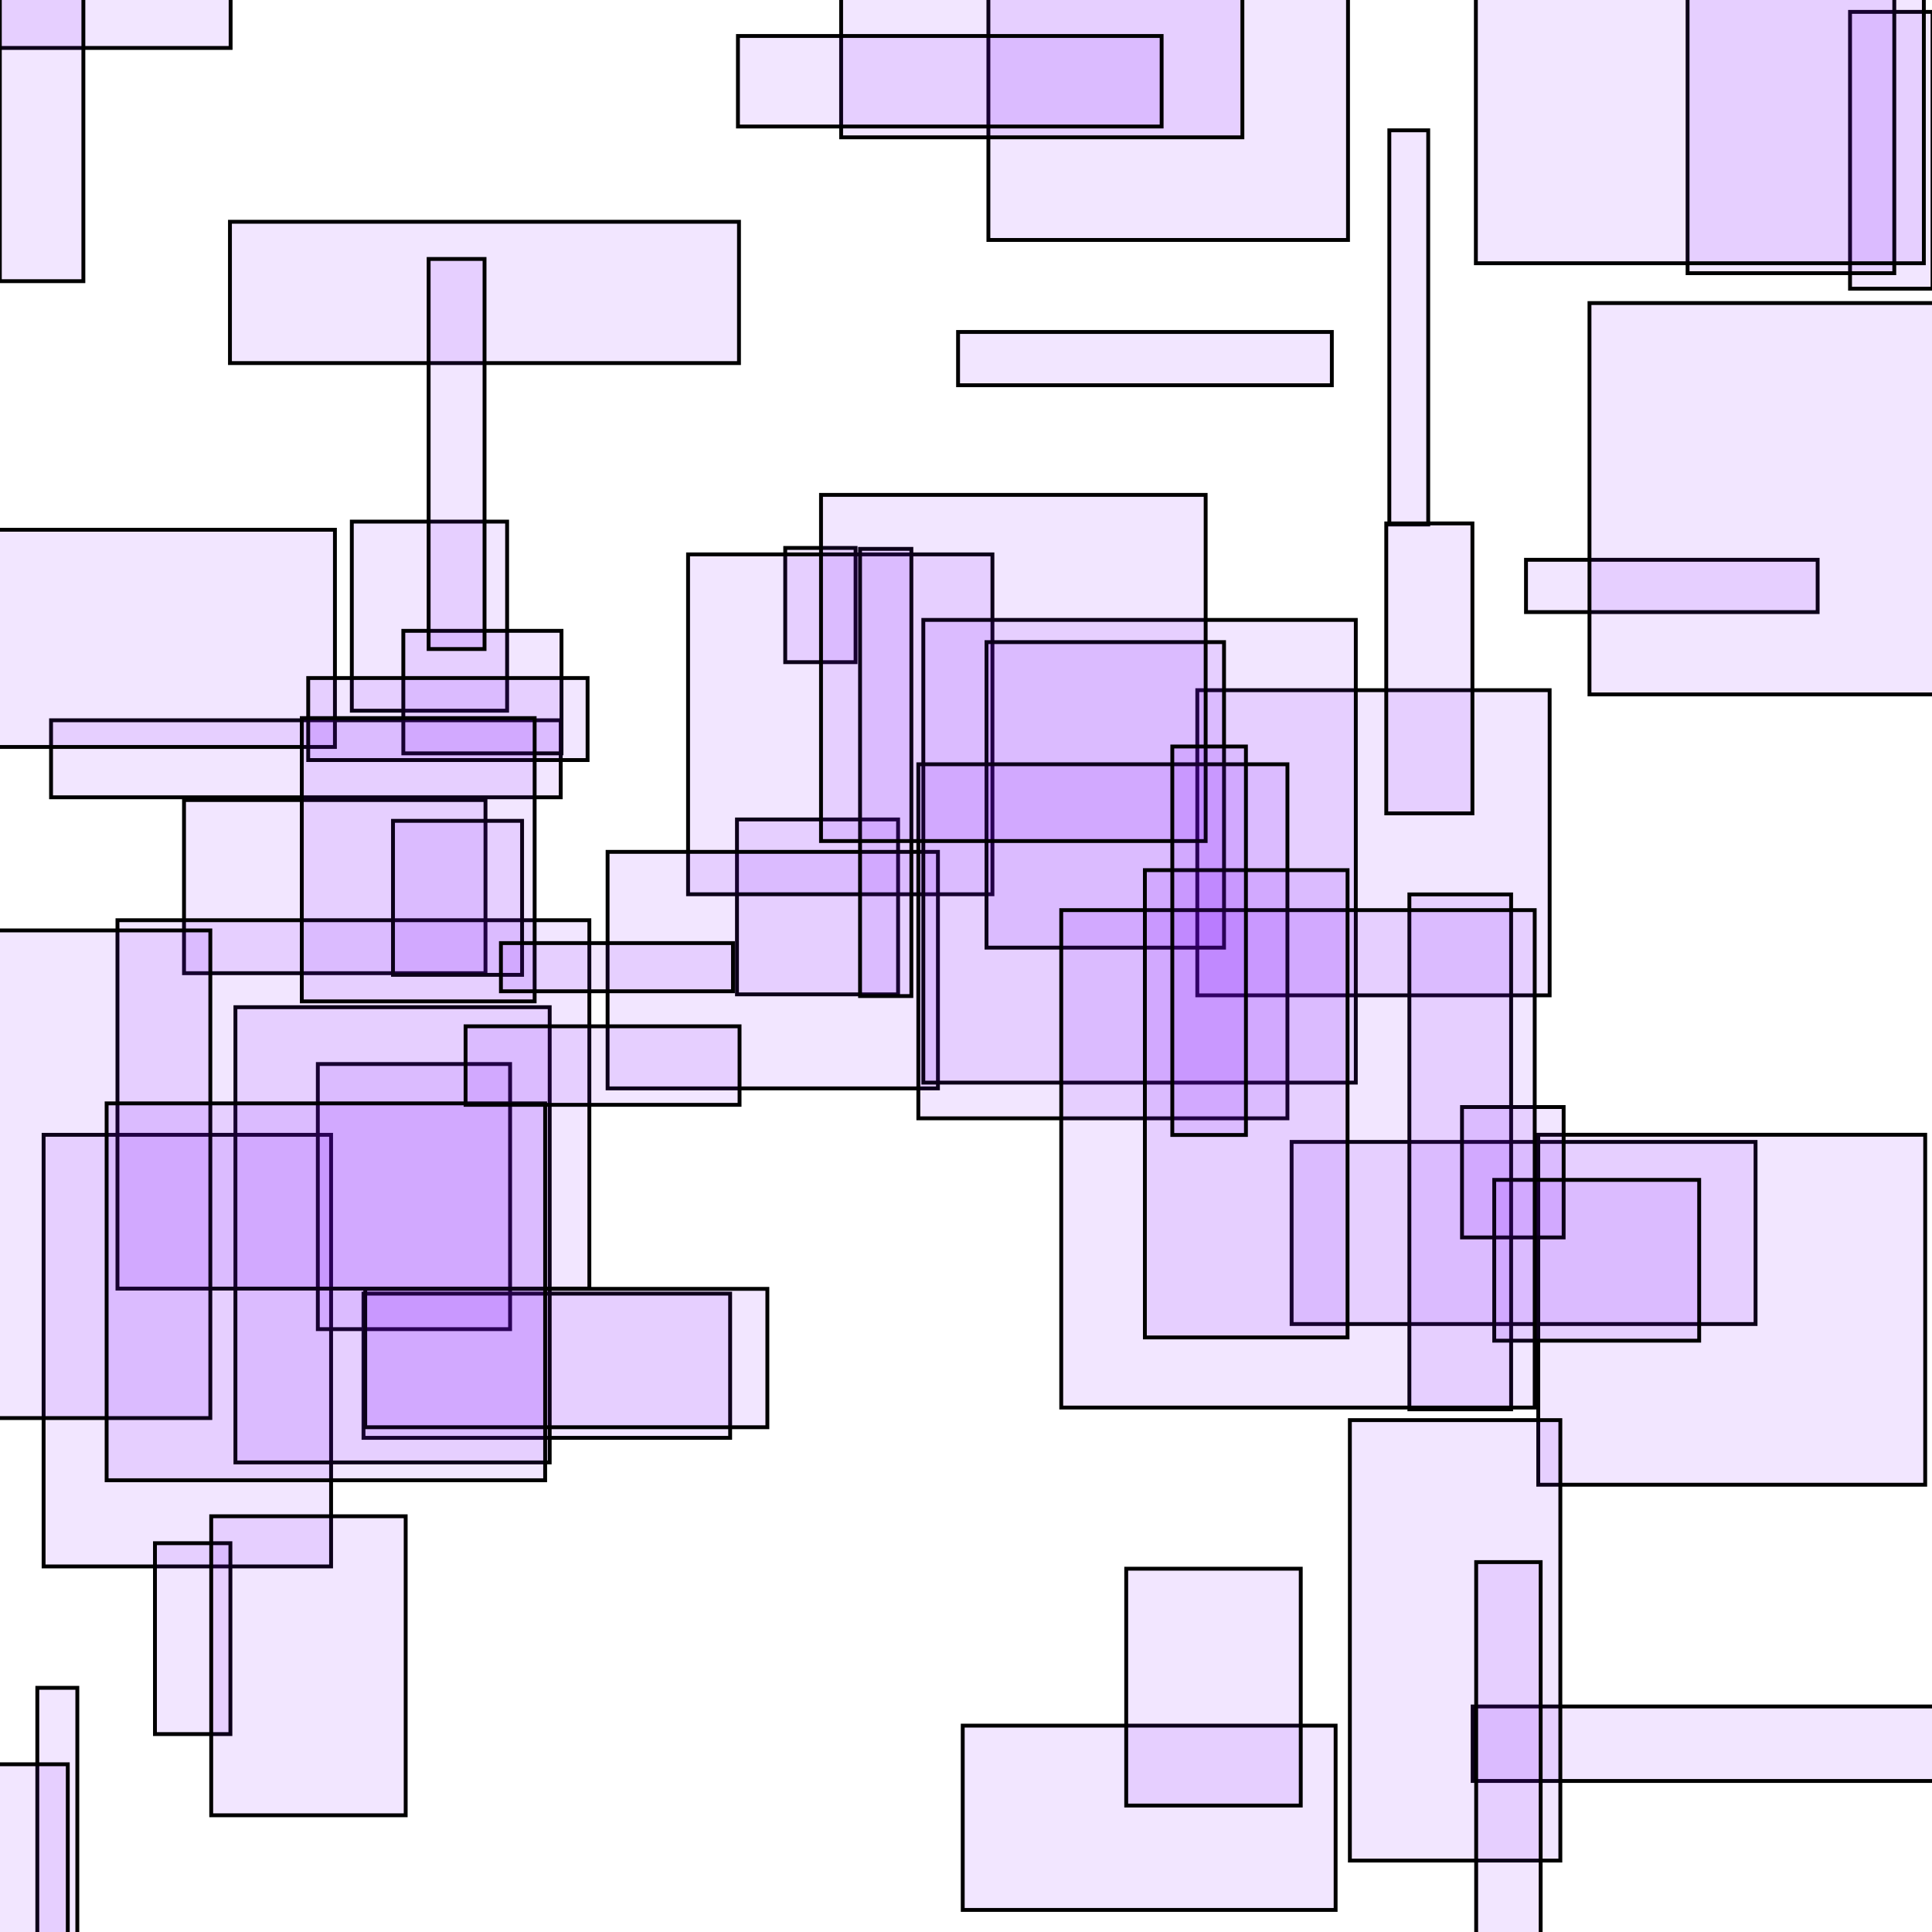
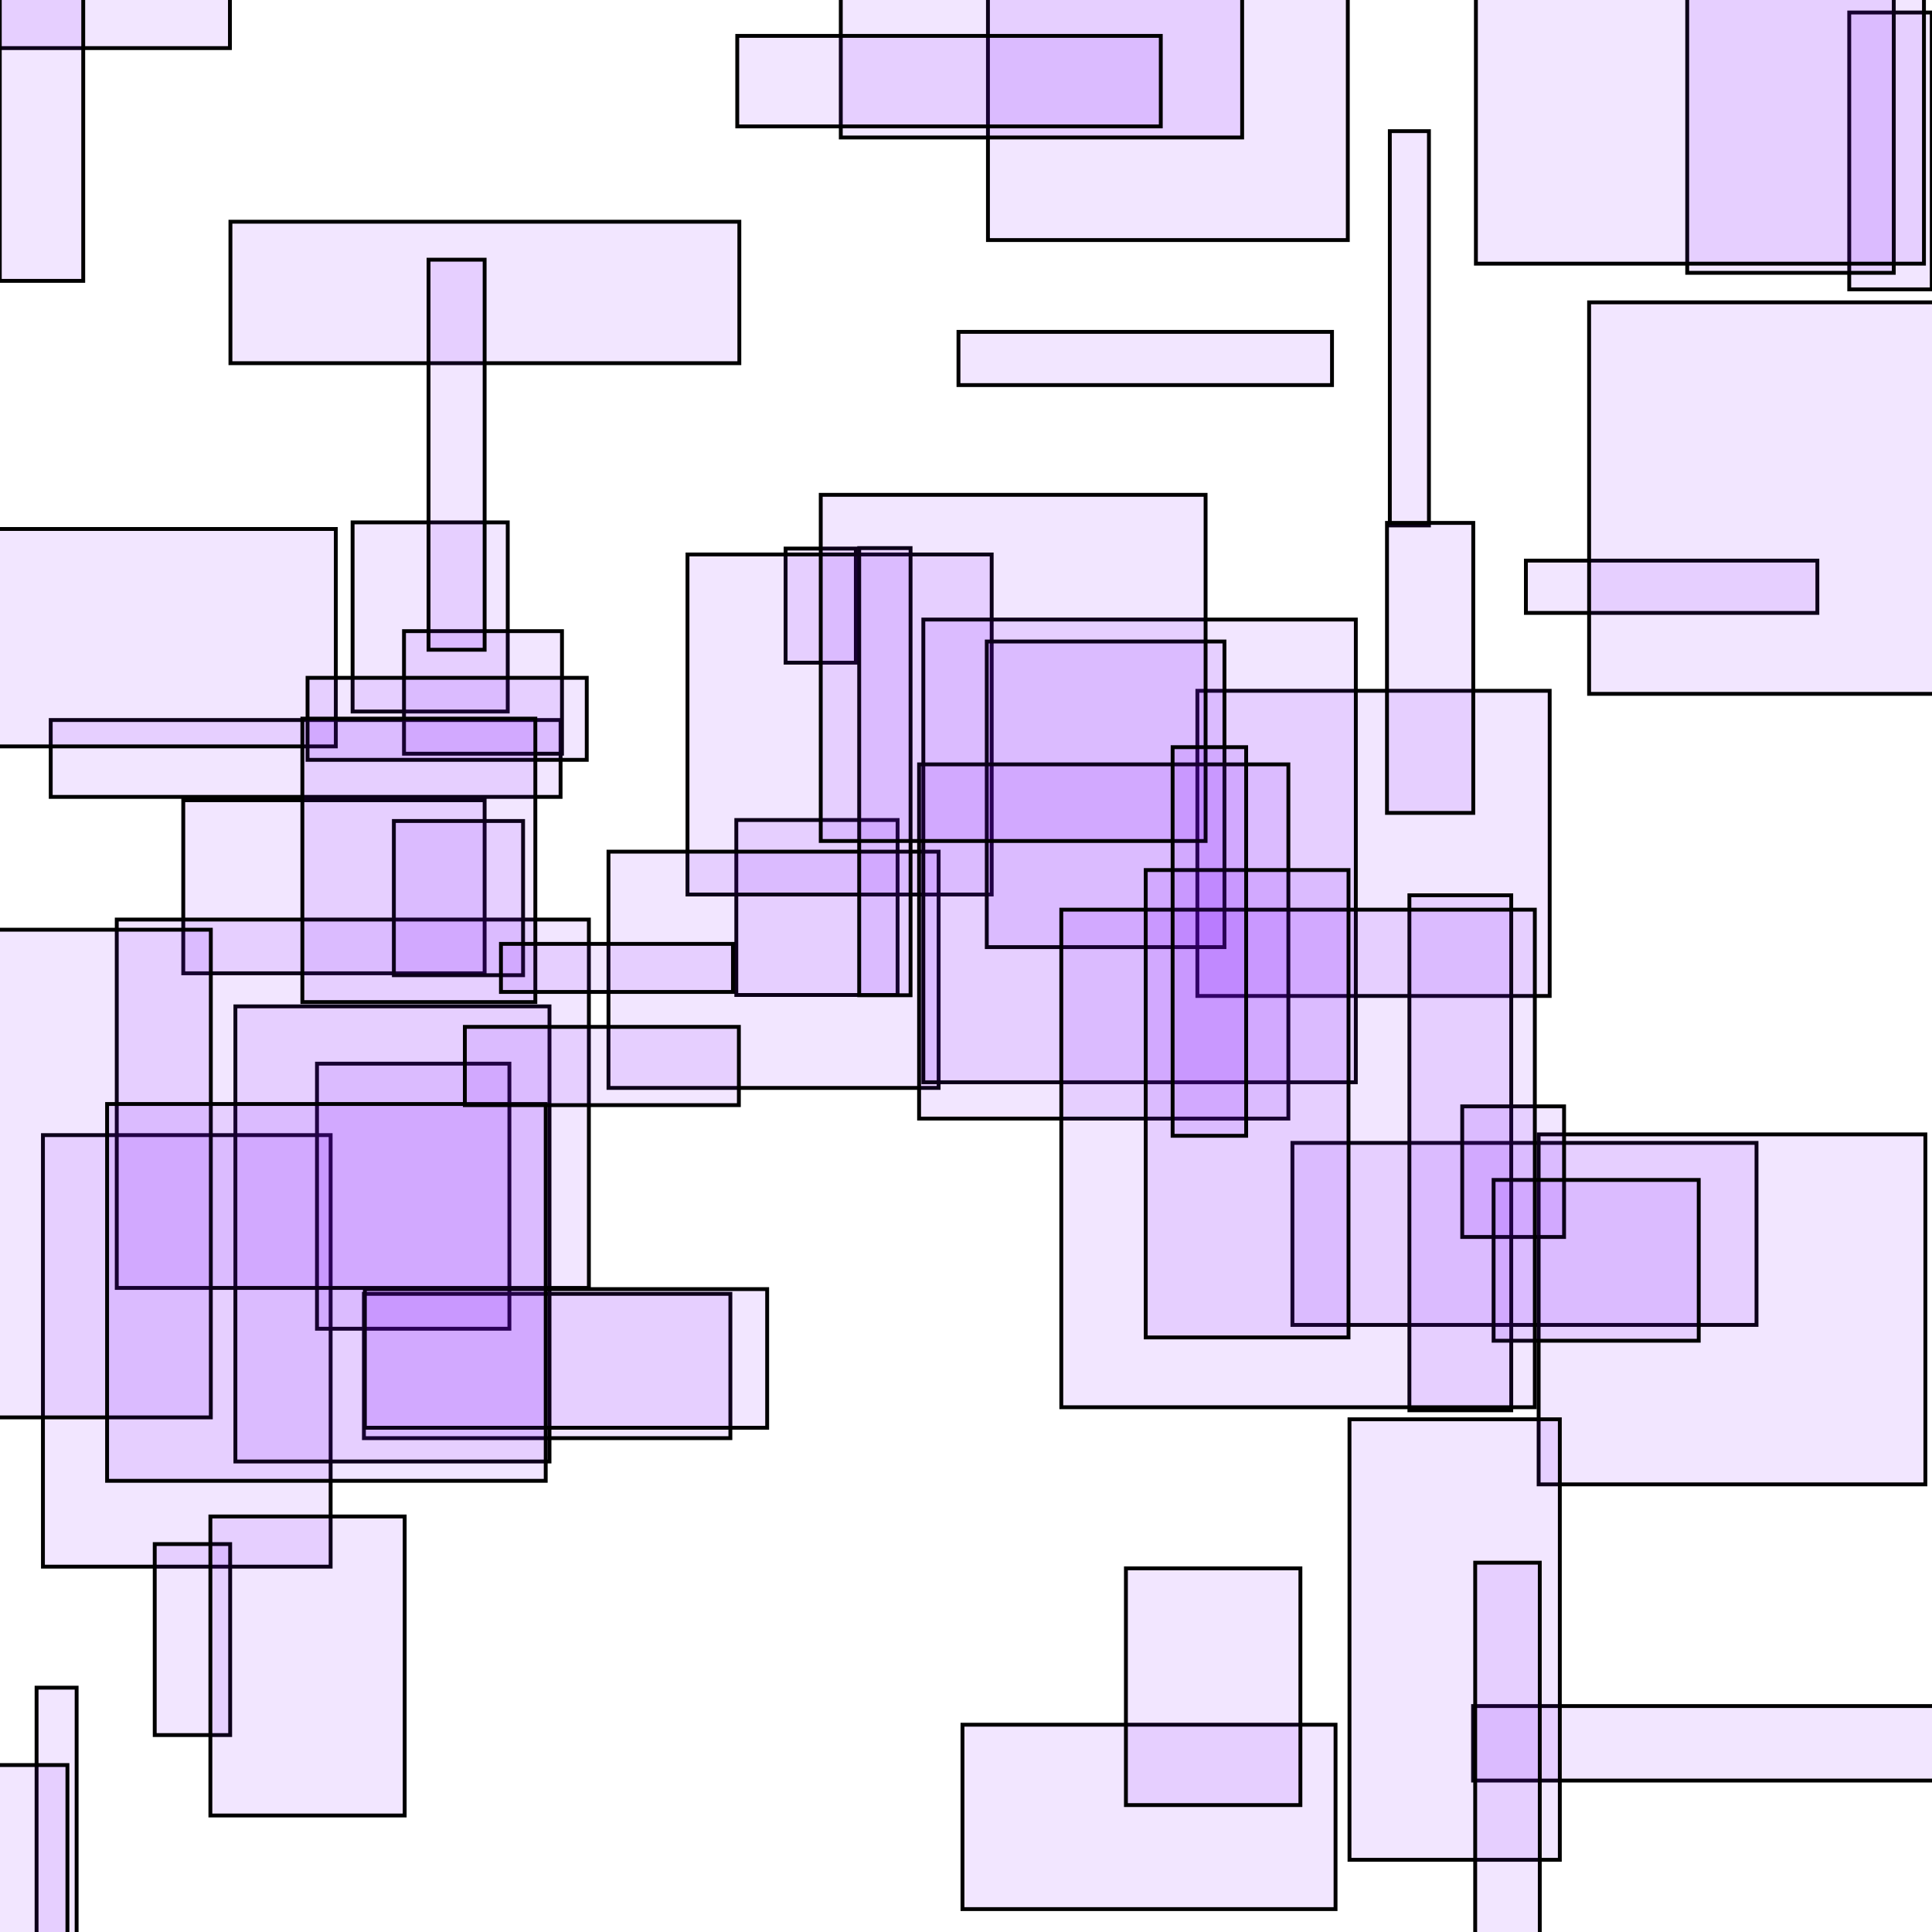
<svg xmlns="http://www.w3.org/2000/svg" stroke="black" stroke-linecap="round" font-size="60" width="200px" height="200px" viewBox="0 0 1000 1000">
  <rect fill="white" stroke="white" x="0" y="0" width="100%" height="100%" />
  <g fill="hsl(270deg 100% 50% / 10%)" stroke-width="2">
-     <rect x="511.59" y="-5.223" width="186.14" height="129.429" />
-     <rect x="406.433" y="283.612" width="36.409" height="59.13" />
-     <rect x="22.568" y="587.383" width="148.803" height="223.41" />
-     <rect x="164.507" y="550.732" width="99.515" height="137.222" />
-     <rect x="188.149" y="669.579" width="189.771" height="74.638" />
-     <rect x="121.853" y="521.317" width="162.668" height="235.623" />
-     <rect x="189.043" y="667.095" width="208.143" height="71.646" />
-     <rect x="789.857" y="289.743" width="150.955" height="27.076" />
-     <rect x="26.423" y="372.815" width="263.81" height="39.863" />
-     <rect x="498.306" y="893.189" width="193.006" height="95.381" />
-     <rect x="95.247" y="414.087" width="156.039" height="89.627" />
-     <rect x="381.46" y="424.154" width="83.385" height="90.52" />
-     <rect x="668.537" y="591.055" width="240.136" height="94.278" />
-     <rect x="762.247" y="883.259" width="264.229" height="38.573" />
-     <rect x="182.1" y="269.981" width="80.379" height="97.881" />
-     <rect x="822.715" y="156.872" width="220.264" height="202.558" />
-     <rect x="60.801" y="476.311" width="244.248" height="190.663" />
-     <rect x="957.575" y="6.145" width="42.709" height="143.285" />
-     <rect x="873.493" y="-51.3" width="106.988" height="192.71" />
-     <rect x="619.721" y="357.25" width="182.372" height="157.941" />
-     <rect x="729.492" y="462.951" width="52.663" height="266.491" />
-     <rect x="796.198" y="587.349" width="200.287" height="181.135" />
-     <rect x="-2.321" y="274.213" width="175.682" height="112.423" />
-     <rect x="203.417" y="424.863" width="66.812" height="79.71" />
-     <rect x="582.932" y="811.957" width="90.333" height="122.581" />
-     <rect x="356.144" y="286.954" width="157.537" height="175.902" />
-     <rect x="719.116" y="67.458" width="20.128" height="204.017" />
-     <rect x="314.487" y="440.93" width="170.995" height="122.405" />
-     <rect x="19.316" y="873.618" width="20.711" height="248.955" />
-     <rect x="477.909" y="320.856" width="223.851" height="239.503" />
-     <rect x="445.159" y="284.105" width="26.566" height="231.458" />
-     <rect x="208.76" y="326.509" width="81.867" height="63.414" />
-     <rect x="495.894" y="171.815" width="193.46" height="27.581" />
-     <rect x="435.365" y="-22.426" width="207.691" height="93.502" />
-     <rect x="698.69" y="735.045" width="108.942" height="227.983" />
-     <rect x="159.531" y="350.936" width="144.599" height="42.459" />
-     <rect x="-58.479" y="481.582" width="167.346" height="252.403" />
-     <rect x="510.616" y="332.351" width="122.941" height="158.145" />
-     <rect x="381.956" y="18.623" width="219.302" height="46.845" />
-     <rect x="756.733" y="572.995" width="52.603" height="67.508" />
-     <rect x="717.528" y="270.911" width="44.596" height="150.095" />
-     <rect x="80.206" y="798.756" width="39.048" height="98.802" />
-     <rect x="109.325" y="784.812" width="100.653" height="154.769" />
-     <rect x="475.33" y="395.588" width="191.044" height="183.26" />
-     <rect x="424.954" y="256.149" width="199.092" height="179.161" />
-     <rect x="-9.428" y="913.179" width="44.508" height="112.278" />
-     <rect x="773.415" y="610.693" width="106.079" height="83.25" />
-     <rect x="156.212" y="371.686" width="120.518" height="146.624" />
-     <rect x="55.189" y="571.096" width="226.982" height="195.072" />
-     <rect x="-3.516" y="-23.119" width="122.885" height="47.919" />
-     <rect x="764.067" y="808.545" width="33.374" height="198.674" />
-     <rect x="119.027" y="114.797" width="263.47" height="73.14" />
-     <rect x="-0.087" y="-35.924" width="43.243" height="181.458" />
-     <rect x="240.981" y="531.226" width="141.81" height="40.62" />
-     <rect x="549.295" y="471.076" width="245.069" height="257.471" />
-     <rect x="259.277" y="488.138" width="120.108" height="24.952" />
-     <rect x="592.589" y="450.381" width="104.899" height="241.862" />
-     <rect x="221.858" y="134.045" width="28.939" height="201.894" />
-     <rect x="606.781" y="386.384" width="38.112" height="201.057" />
-     <rect x="763.907" y="-91.788" width="231.875" height="228.049" />
+     <rect x="511.362" y="-5.117" width="186.26" height="129.375" />
+     <rect x="406.626" y="283.945" width="36.357" height="59.062" />
+     <rect x="22.227" y="587.534" width="148.906" height="223.369" />
+     <rect x="164.072" y="550.547" width="99.59" height="137.188" />
+     <rect x="188.364" y="669.688" width="189.678" height="74.688" />
+     <rect x="121.836" y="520.884" width="162.578" height="235.576" />
+     <rect x="188.853" y="667.246" width="208.232" height="71.758" />
+     <rect x="789.805" y="290.171" width="150.859" height="27.08" />
+     <rect x="26.255" y="372.69" width="263.896" height="39.775" />
+     <rect x="498.179" y="892.71" width="193.096" height="95.439" />
+     <rect x="94.858" y="414.194" width="155.986" height="89.58" />
+     <rect x="381.113" y="424.448" width="83.477" height="90.557" />
+     <rect x="668.955" y="591.562" width="240.215" height="94.219" />
+     <rect x="762.461" y="883.066" width="264.141" height="38.555" />
+     <rect x="182.505" y="270.396" width="80.303" height="97.881" />
+     <rect x="822.52" y="156.504" width="220.195" height="202.617" />
+     <rect x="60.435" y="475.962" width="244.365" height="190.654" />
+     <rect x="957.163" y="6.479" width="42.705" height="143.291" />
+     <rect x="873.301" y="-51.382" width="106.914" height="192.607" />
+     <rect x="619.761" y="357.554" width="182.354" height="157.939" />
+     <rect x="729.502" y="463.389" width="52.715" height="266.582" />
+     <rect x="796.396" y="587.168" width="200.176" height="181.133" />
+     <rect x="-1.943" y="273.813" width="175.762" height="112.529" />
+     <rect x="203.867" y="424.937" width="66.875" height="79.814" />
+     <rect x="582.773" y="811.777" width="90.312" height="122.539" />
+     <rect x="355.845" y="286.997" width="157.451" height="176.006" />
+     <rect x="719.37" y="67.881" width="20.244" height="204.082" />
+     <rect x="314.951" y="440.806" width="170.879" height="122.295" />
+     <rect x="18.931" y="873.545" width="20.732" height="249.004" />
+     <rect x="477.915" y="320.688" width="223.857" height="239.482" />
+     <rect x="444.712" y="283.701" width="26.592" height="231.426" />
+     <rect x="209.116" y="326.67" width="81.768" height="63.457" />
+     <rect x="496.104" y="171.763" width="193.34" height="27.568" />
+     <rect x="435.19" y="-22.329" width="207.744" height="93.486" />
+     <rect x="698.496" y="734.629" width="108.867" height="228.008" />
+     <rect x="159.189" y="350.84" width="144.512" height="42.461" />
+     <rect x="-58.34" y="481.211" width="167.461" height="252.422" />
+     <rect x="510.752" y="332.041" width="123.027" height="158.184" />
+     <rect x="381.602" y="18.564" width="219.219" height="46.855" />
+     <rect x="756.846" y="572.642" width="52.715" height="67.607" />
+     <rect x="717.905" y="270.64" width="44.658" height="150.127" />
+     <rect x="80.088" y="799.204" width="39.043" height="98.857" />
+     <rect x="108.896" y="784.922" width="100.566" height="154.766" />
+     <rect x="475.718" y="395.64" width="191.143" height="183.33" />
+     <rect x="424.814" y="256.113" width="199.199" height="179.18" />
+     <rect x="-9.512" y="913.584" width="44.414" height="112.285" />
+     <rect x="773.081" y="610.728" width="106.182" height="83.232" />
+     <rect x="156.504" y="371.958" width="120.586" height="146.709" />
+     <rect x="55.43" y="571.421" width="227.031" height="195.049" />
+     <rect x="-3.774" y="-22.939" width="122.783" height="47.832" />
+     <rect x="763.56" y="808.848" width="33.428" height="198.711" />
+     <rect x="119.272" y="114.756" width="263.408" height="73.223" />
+     <rect x="-0.112" y="-36.001" width="43.193" height="181.377" />
+     <rect x="240.61" y="531.504" width="141.826" height="40.508" />
+     <rect x="549.326" y="470.835" width="245.098" height="257.549" />
+     <rect x="259.287" y="488.535" width="120.098" height="24.883" />
+     <rect x="593.027" y="450.327" width="104.961" height="241.924" />
+     <rect x="221.812" y="134.409" width="29.033" height="201.885" />
+     <rect x="606.943" y="386.729" width="38.066" height="201.152" />
+     <rect x="763.926" y="-91.543" width="231.914" height="228.008" />
  </g>
</svg>
